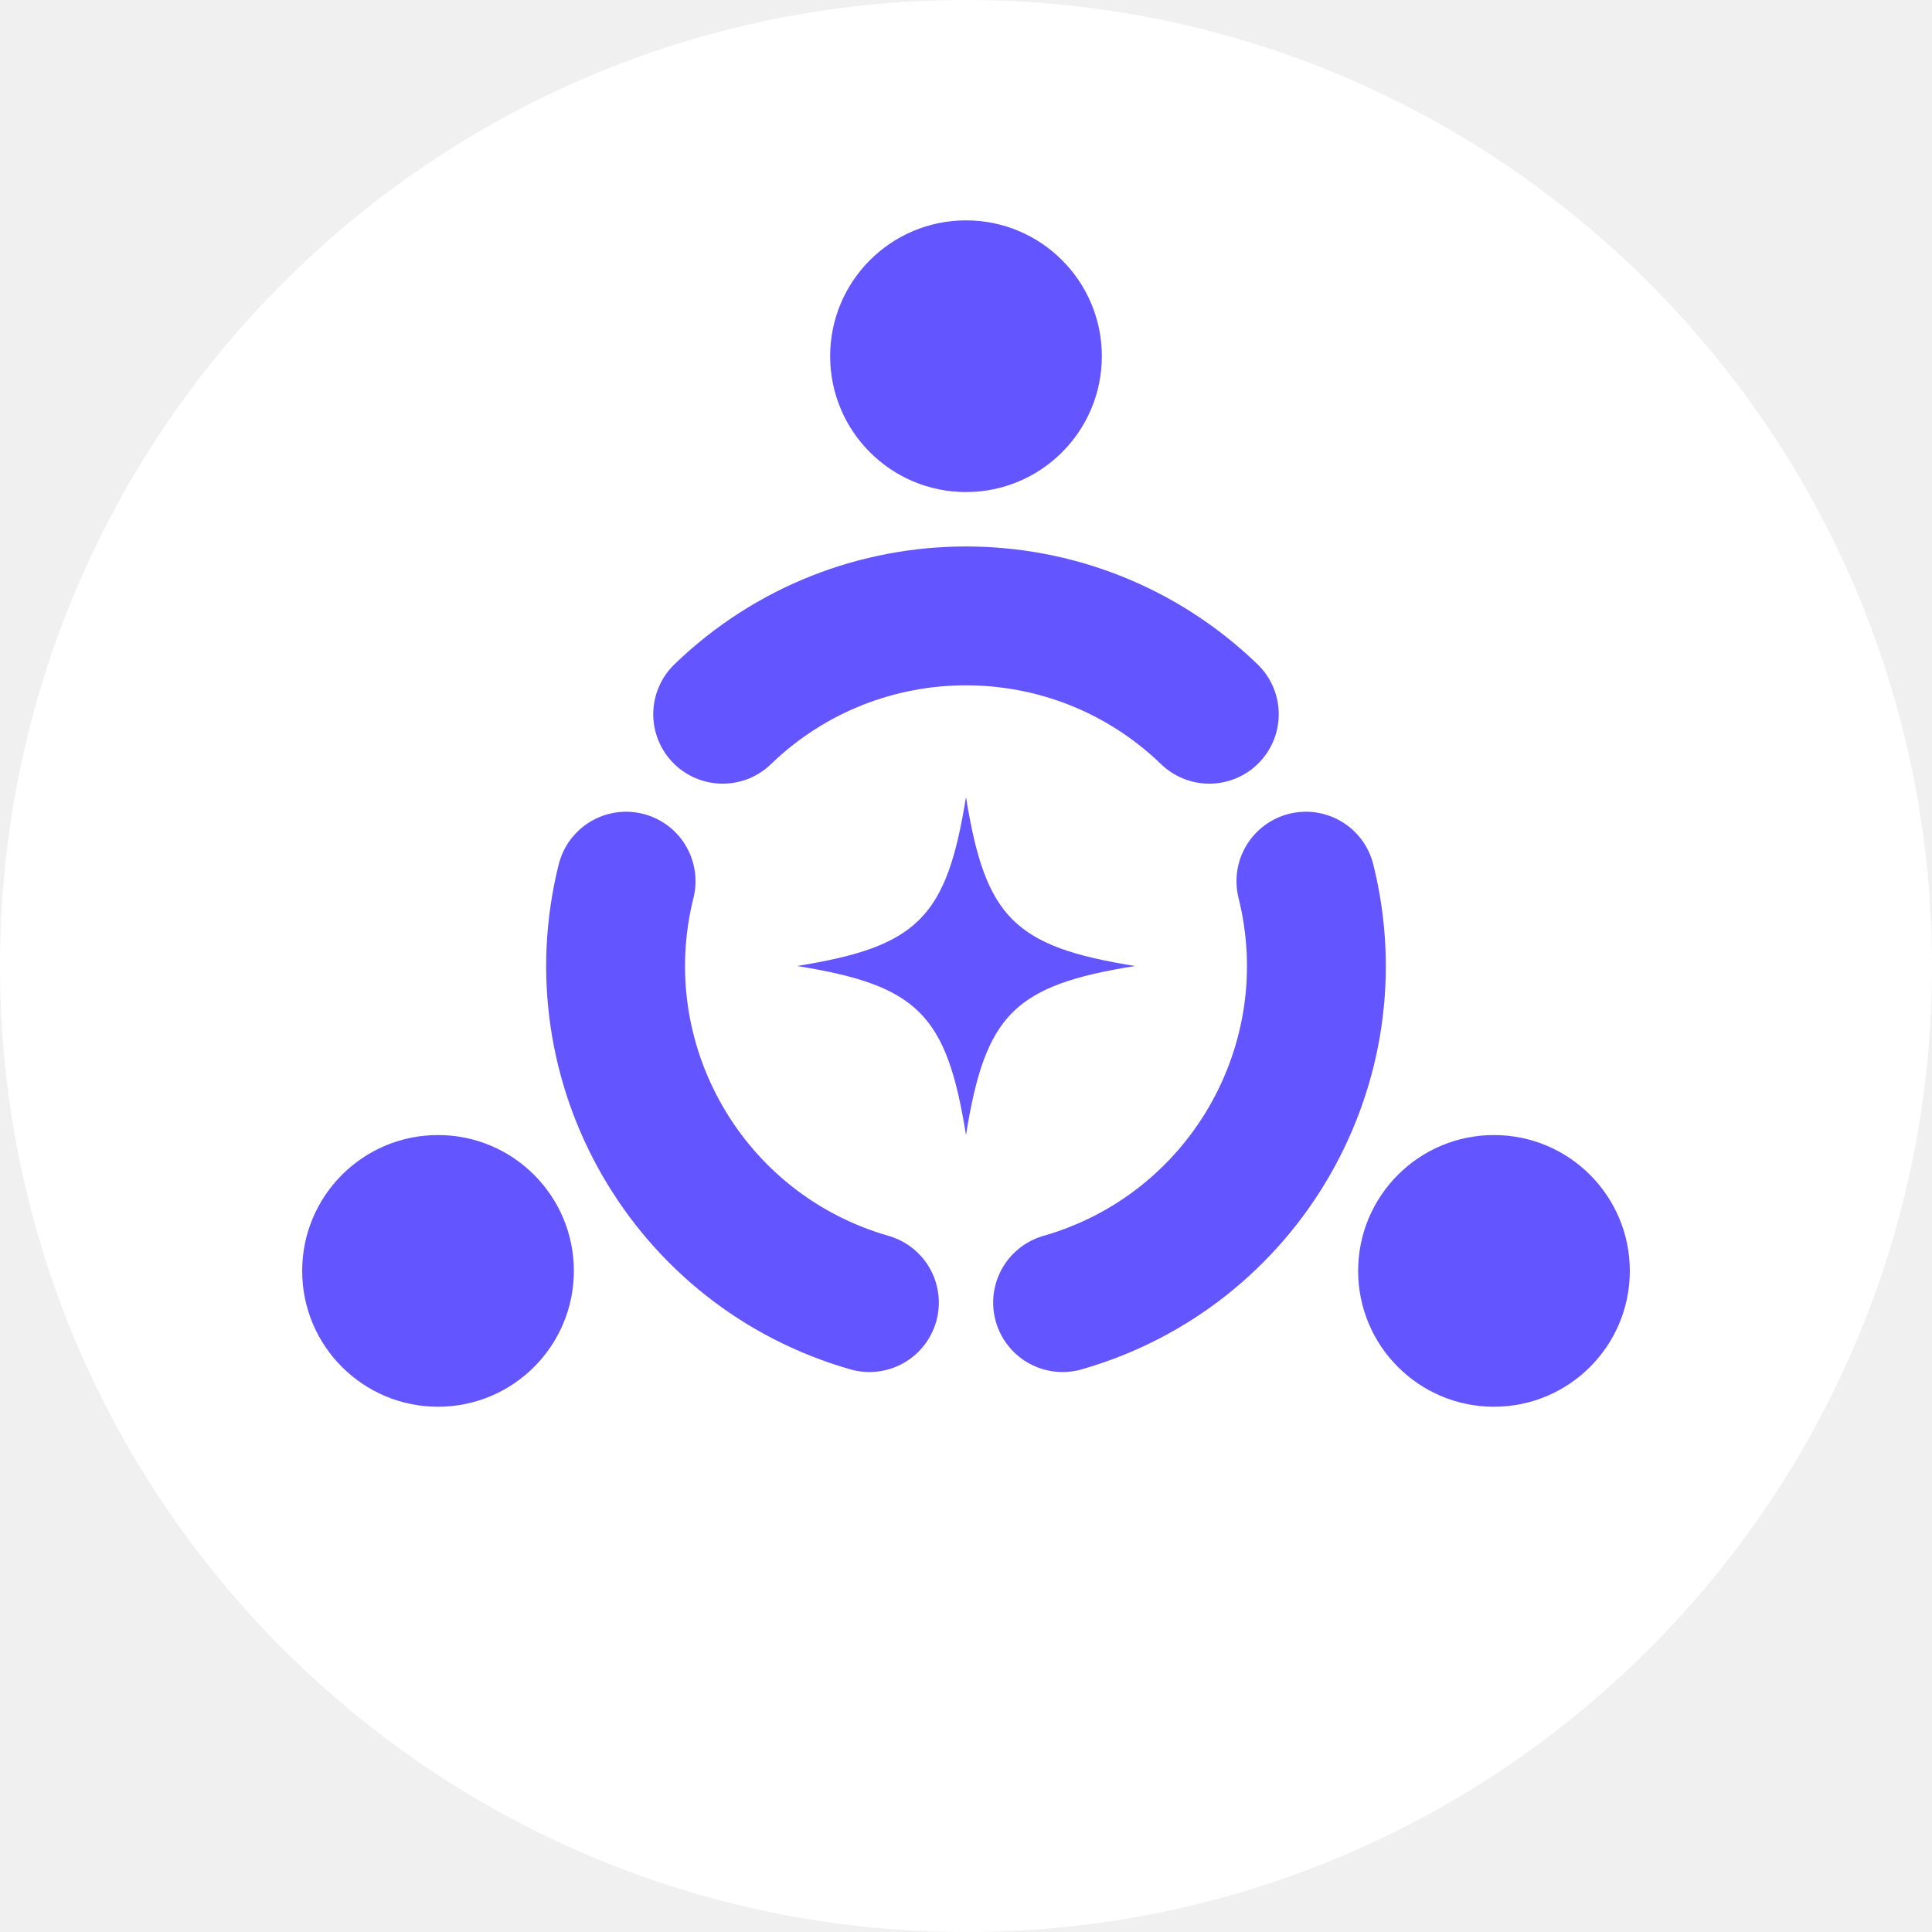
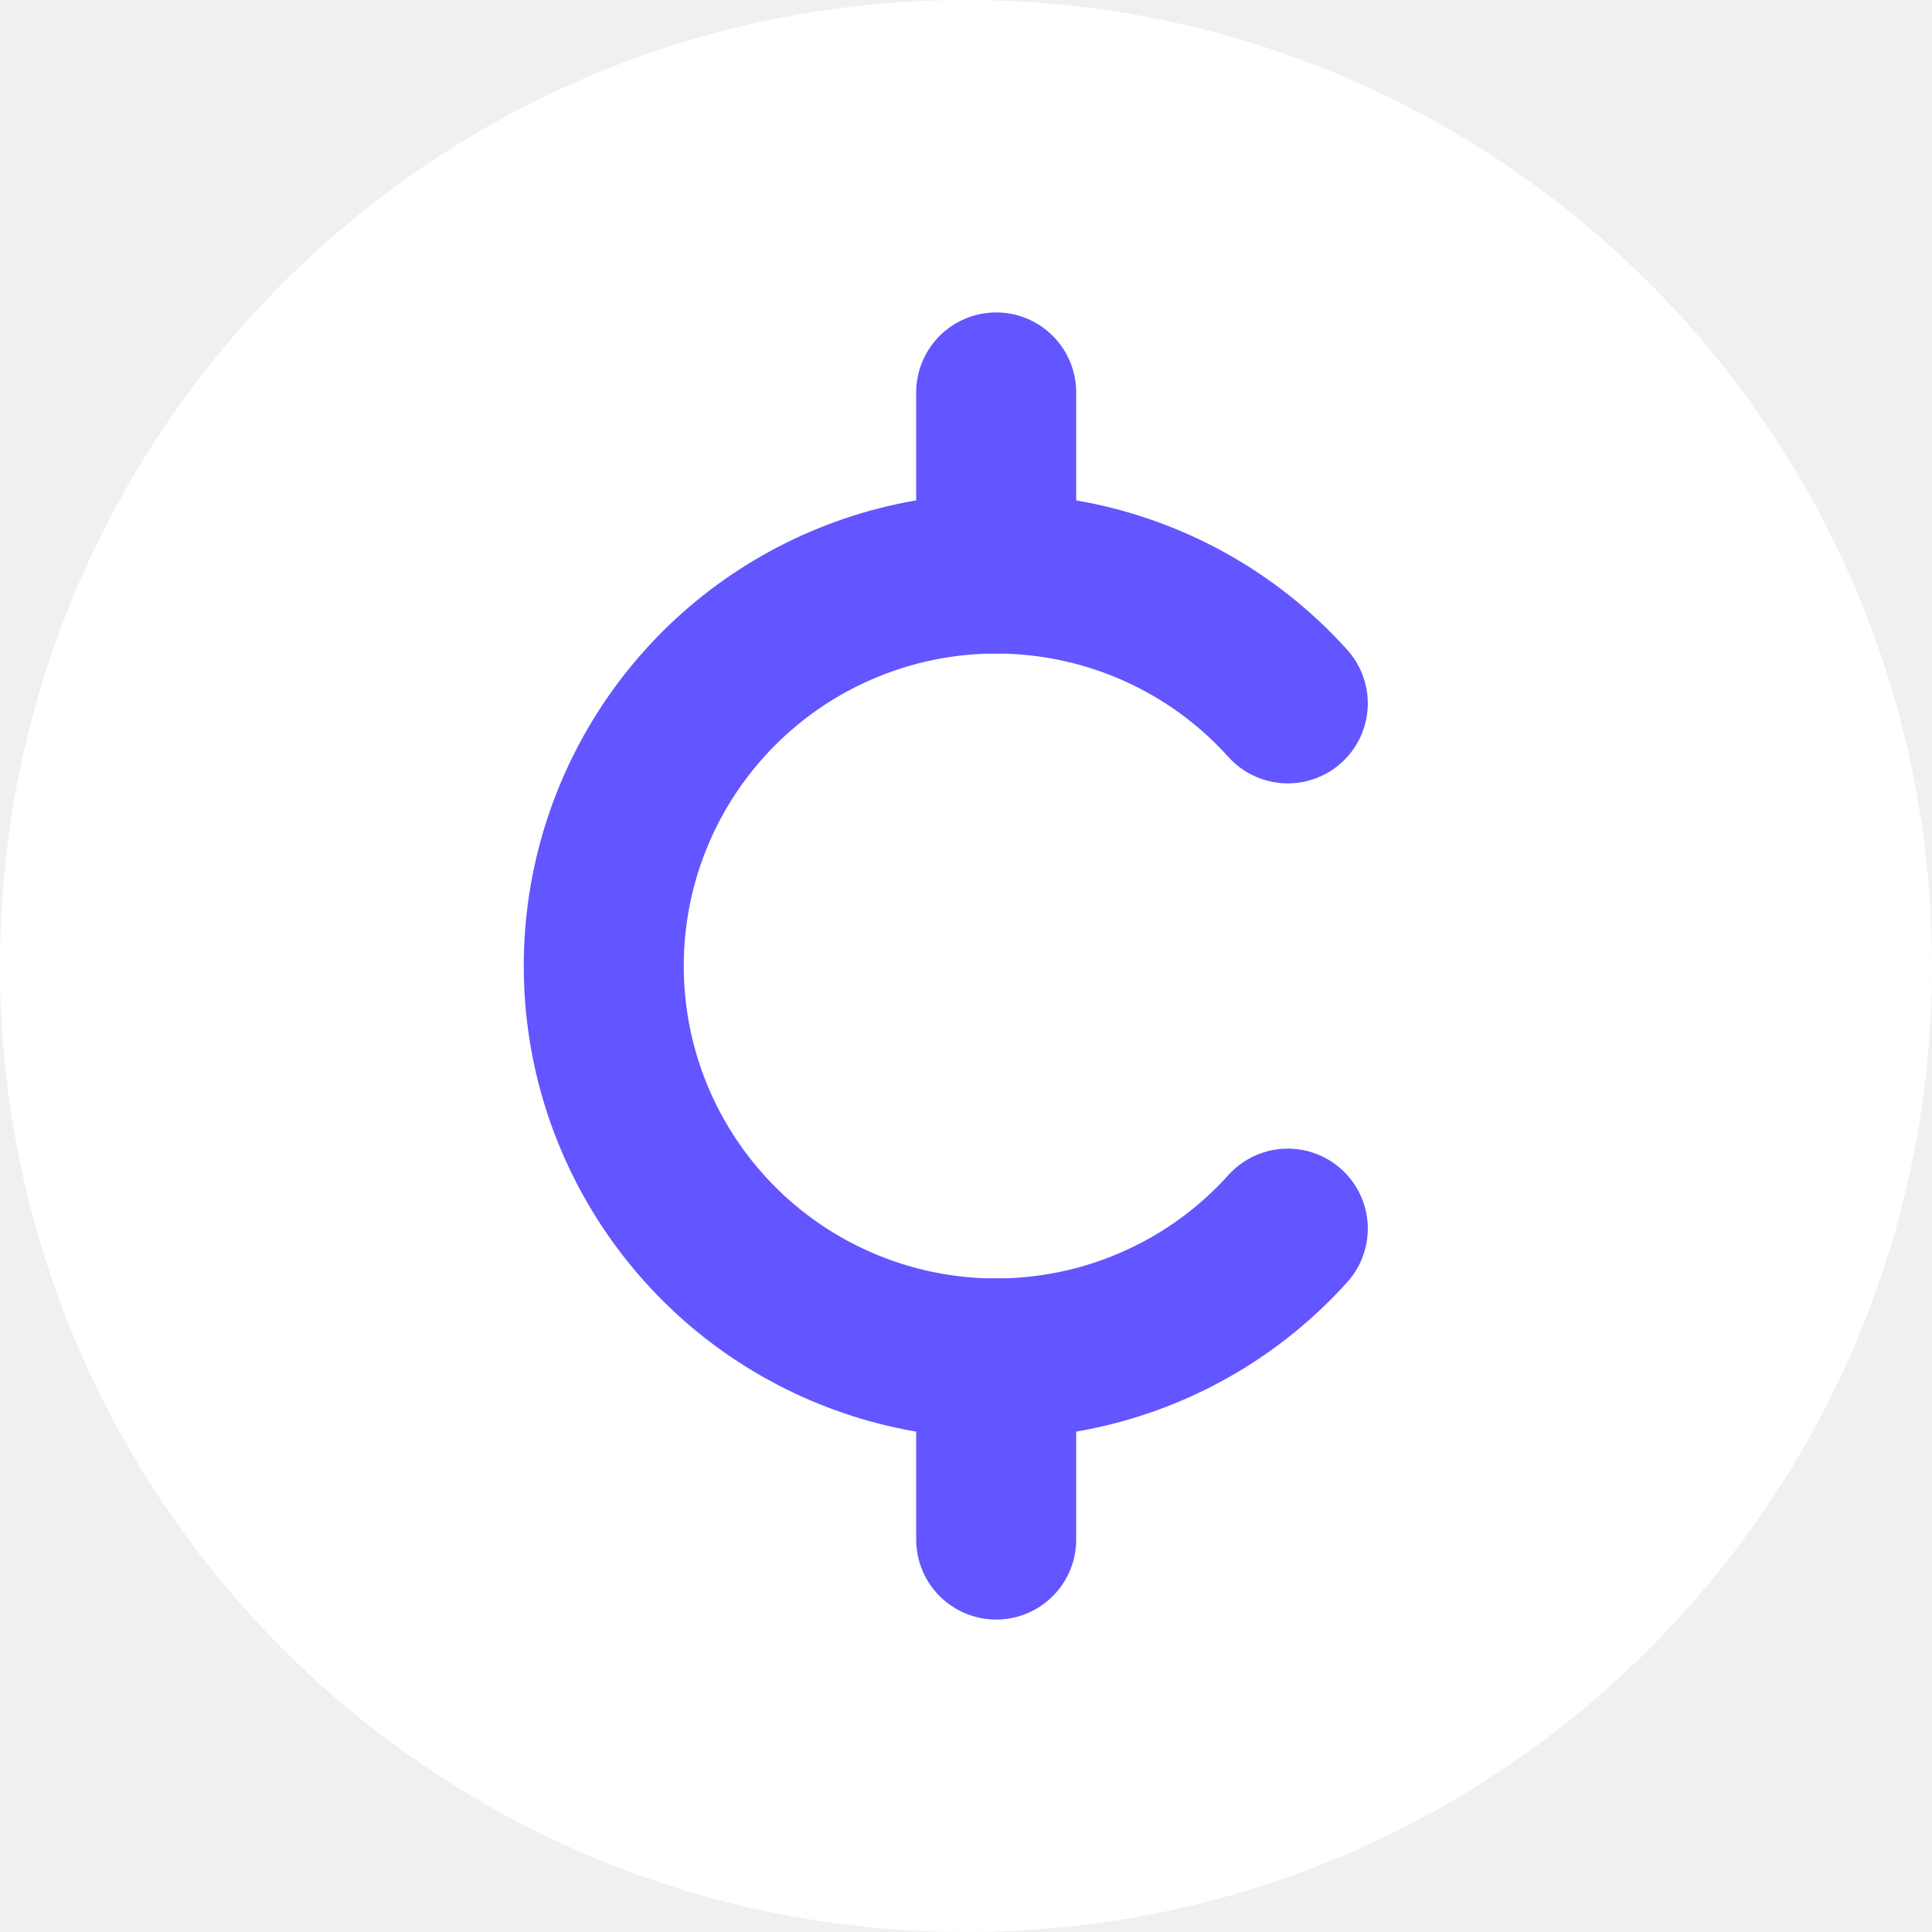
<svg xmlns="http://www.w3.org/2000/svg" viewBox="0 0 64 64">
  <circle cx="32" cy="32" r="32" fill="#fff" />
-   <g fill="none" stroke="#6355FF" stroke-width="4.6" stroke-linecap="round">
-     <path d="M23.94 23.66A11.6 11.6 0 0 1 40.06 23.66" />
-     <path d="M43.26 29.19A11.6 11.6 0 0 1 35.20 43.15" />
-     <path d="M28.80 43.15A11.6 11.6 0 0 1 20.74 29.19" />
-   </g>
-   <g fill="#6355FF">
-     <circle cx="32.00" cy="11.80" r="4.5" />
-     <circle cx="49.49" cy="42.10" r="4.5" />
-     <circle cx="14.51" cy="42.10" r="4.5" />
-   </g>
-   <path d="M32 26.4C32.64 30.4 33.6 31.36 37.6 32C33.6 32.64 32.64 33.6 32 37.6C31.36 33.6 30.4 32.64 26.4 32C30.4 31.36 31.36 30.4 32 26.4Z" fill="#6355FF" />
+   <path d="M42.66 23.30A13 13 0 1 0 42.66 40.70" fill="none" stroke="#6355FF" stroke-width="5.3" stroke-linecap="round" stroke-linejoin="round" />
+   <path d="M33 19v-6M33 45v6" fill="none" stroke="#6355FF" stroke-width="5.3" stroke-linecap="round" stroke-linejoin="round" />
</svg>
